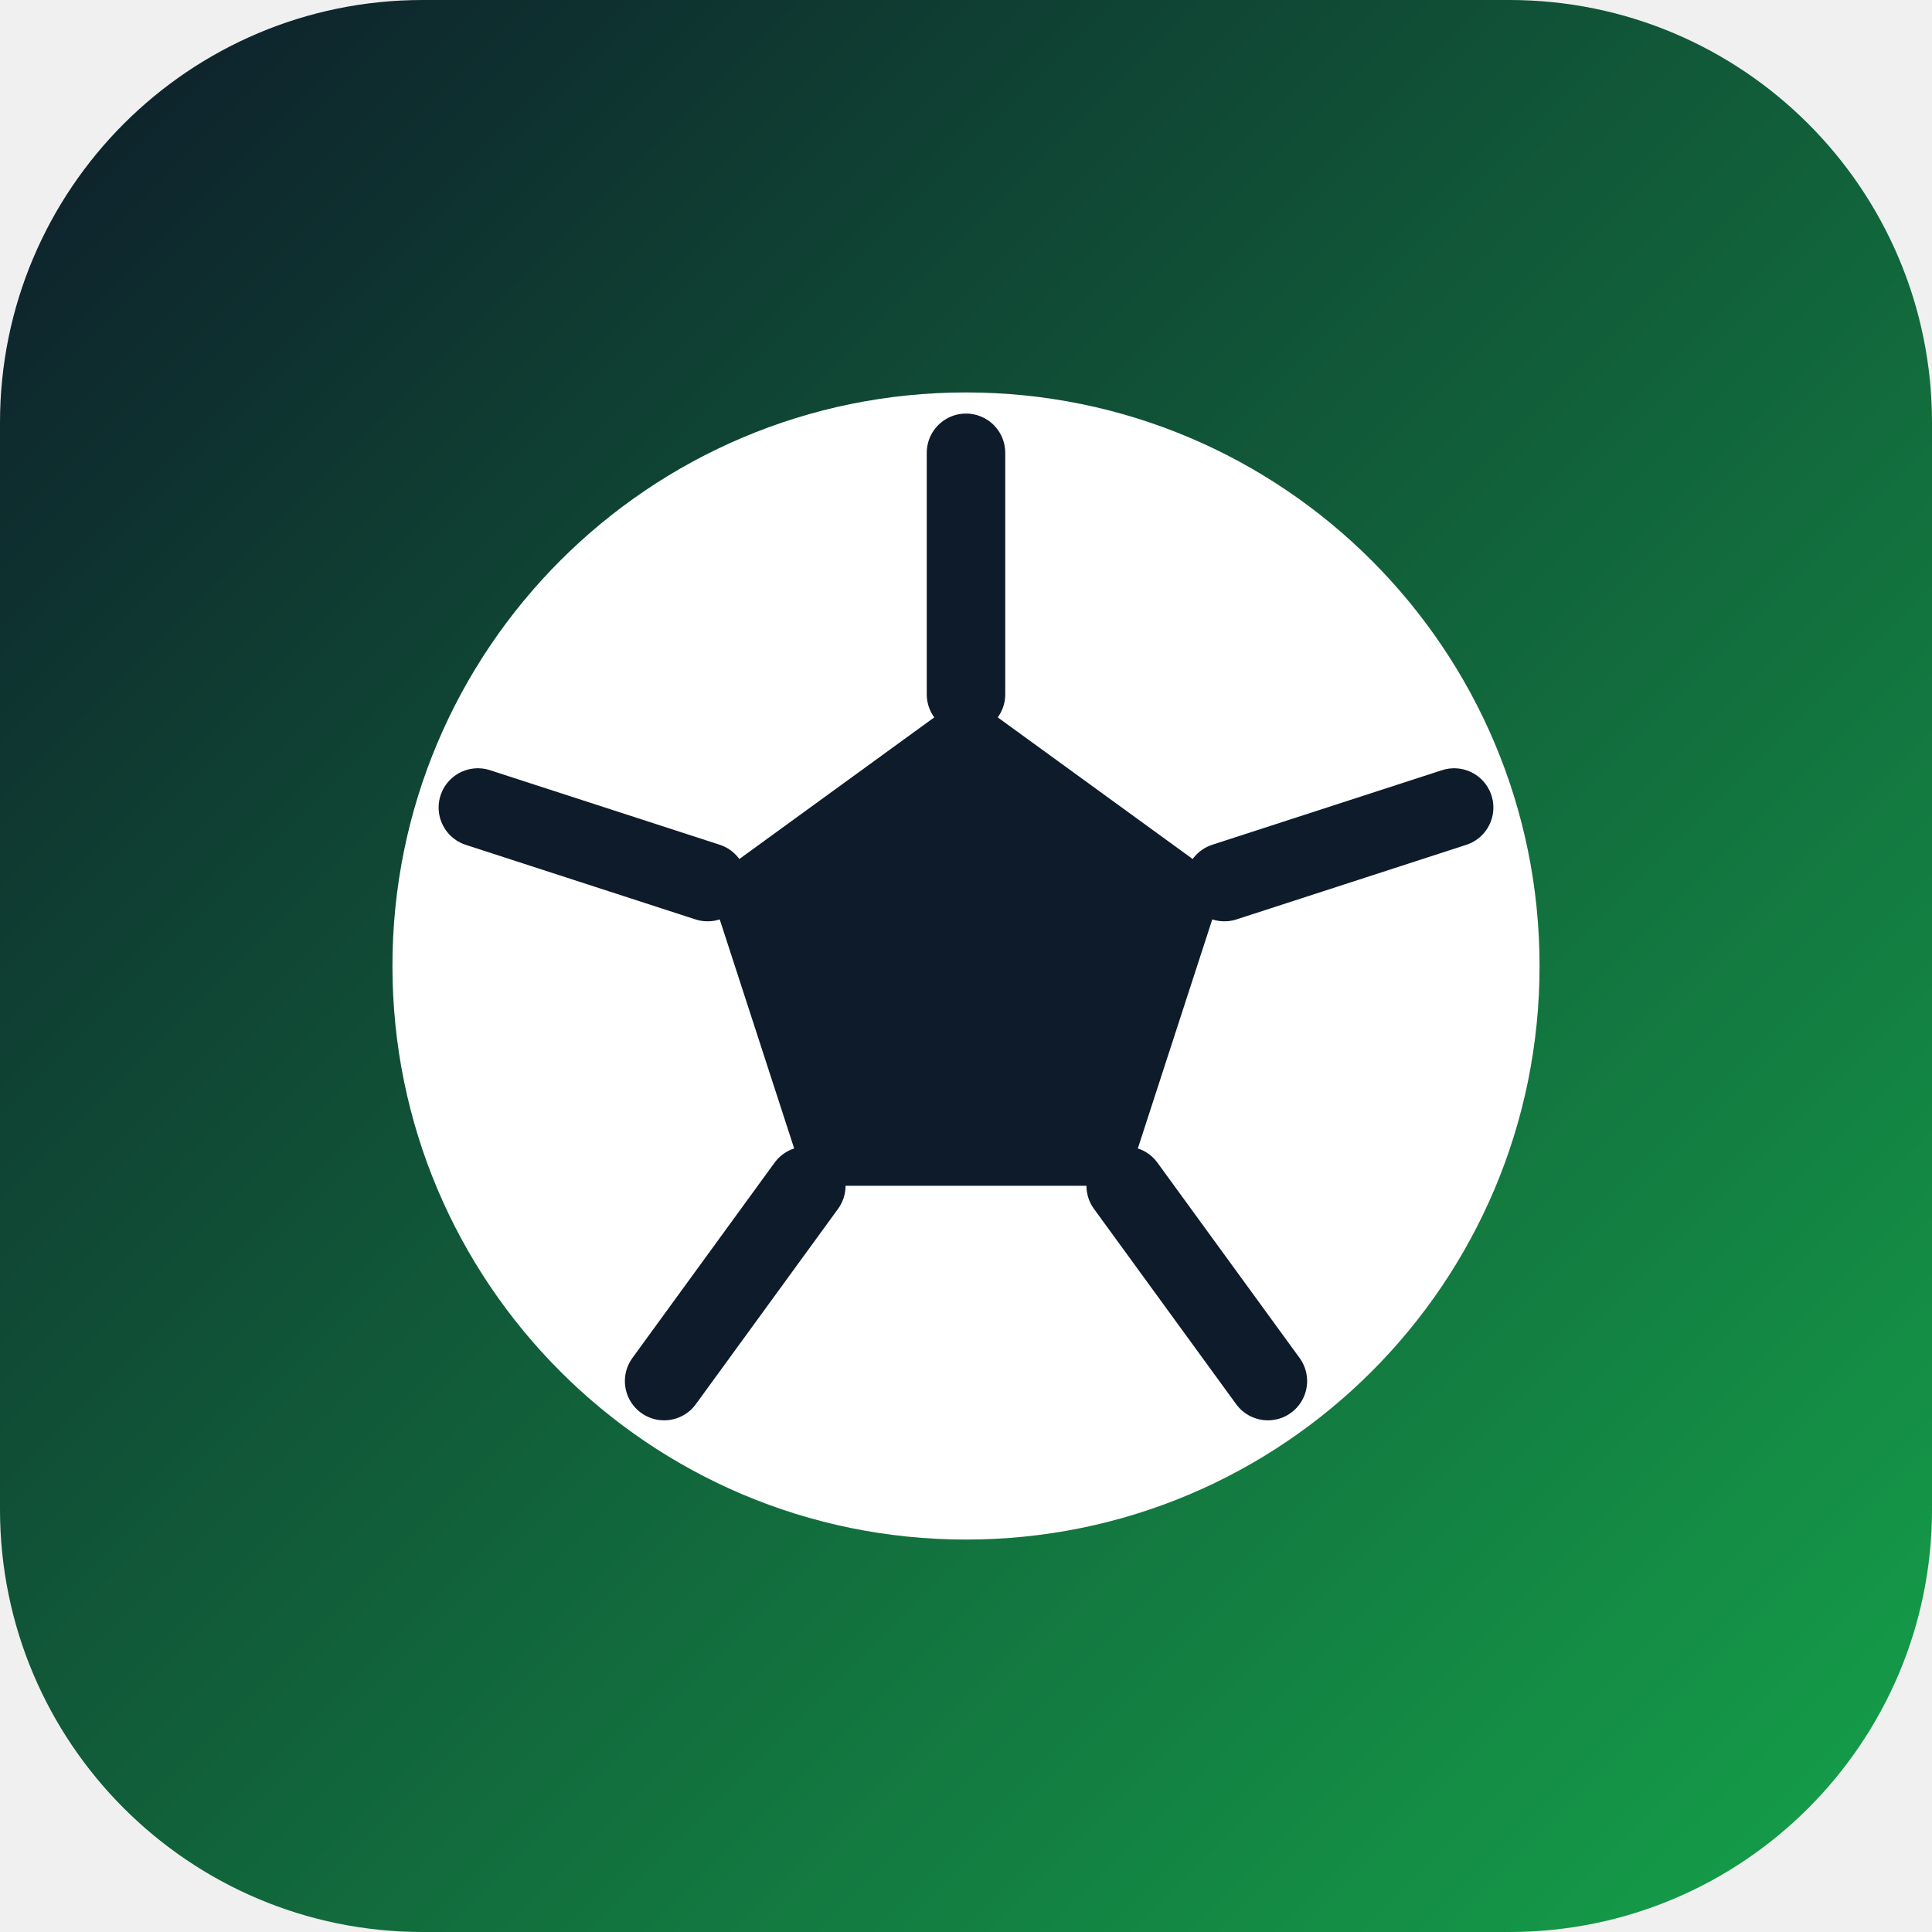
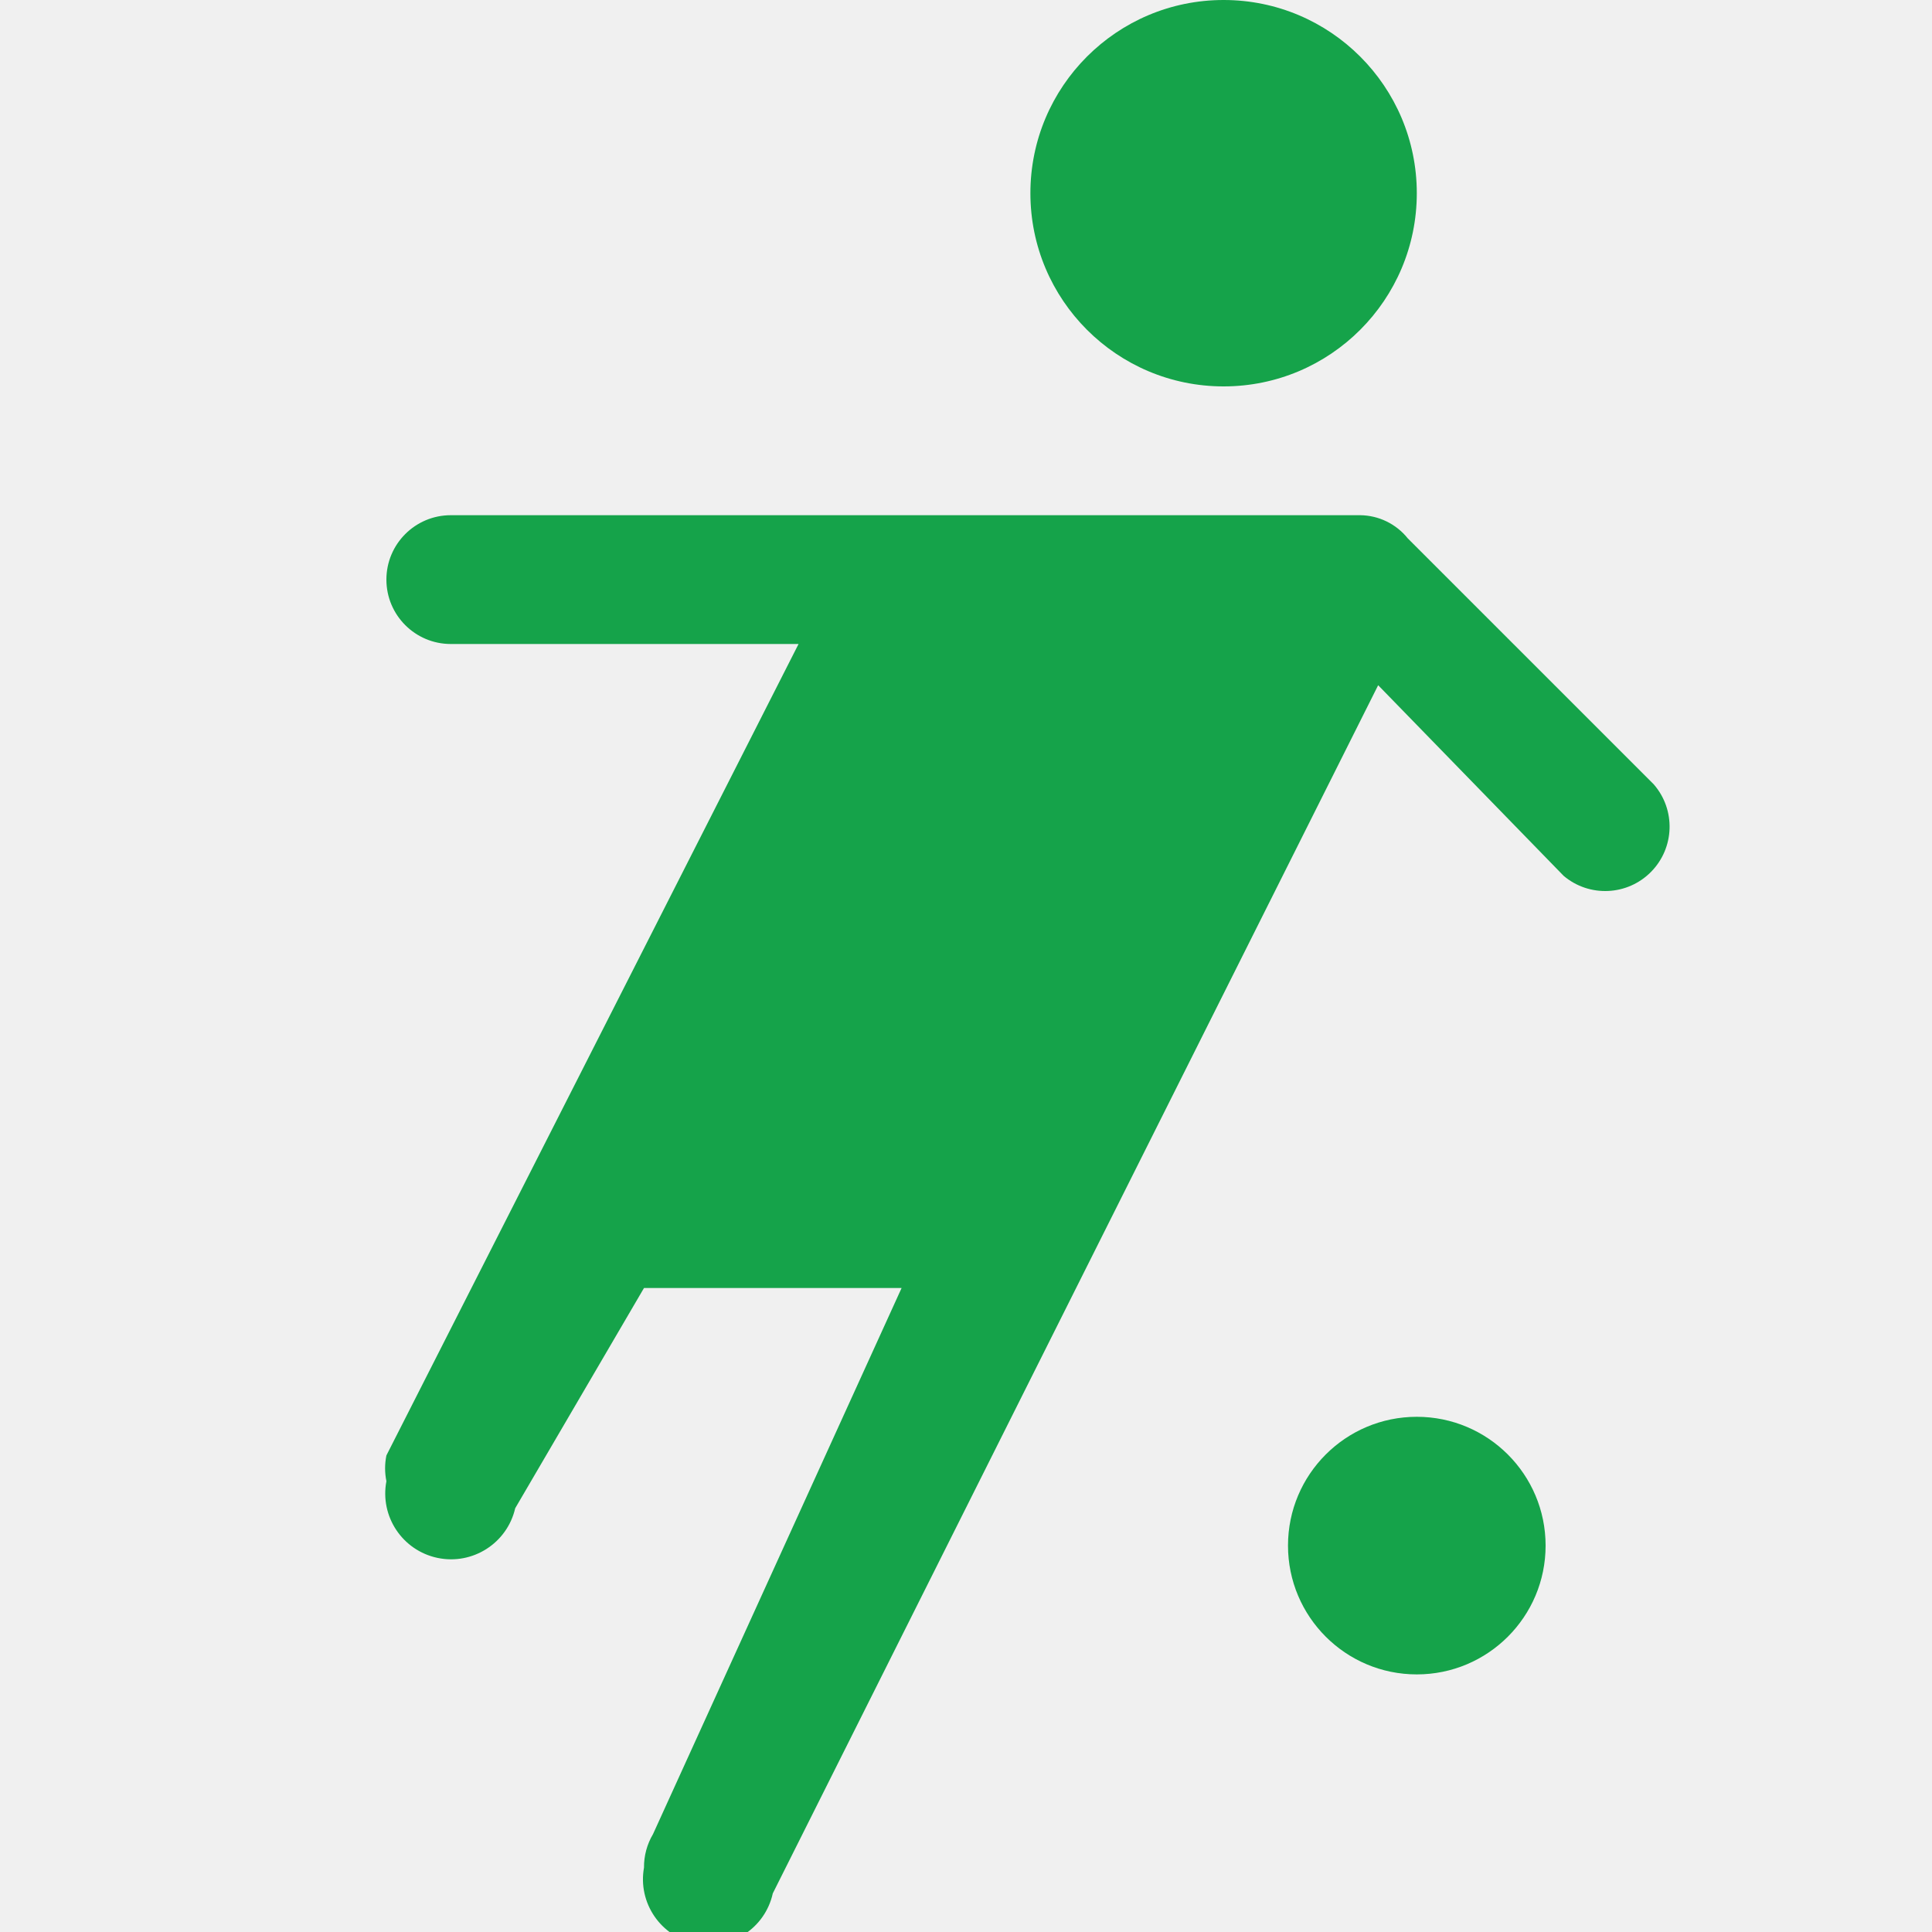
- <svg xmlns="http://www.w3.org/2000/svg" viewBox="0 0 64 64">
-   <defs>
-     <linearGradient id="bg" x1="0" y1="0" x2="1" y2="1">
-       <stop offset="0" stop-color="#0d1b2a" />
-       <stop offset="1" stop-color="#15a34a" />
-     </linearGradient>
-   </defs>
-   <rect width="64" height="64" rx="14" fill="url(#bg)" />
-   <g transform="translate(32 32)">
-     <circle r="19" fill="#ffffff" />
-     <polygon points="0,-9 8.56,-2.78 5.29,7.28 -5.29,7.28 -8.56,-2.78" fill="#0d1b2a" />
-     <g stroke="#0d1b2a" stroke-width="2.6" stroke-linecap="round" fill="none">
-       <line x1="0" y1="-9" x2="0" y2="-17" />
-       <line x1="8.56" y1="-2.78" x2="16.17" y2="-5.25" />
-       <line x1="5.29" y1="7.28" x2="10" y2="13.75" />
-       <line x1="-5.29" y1="7.28" x2="-10" y2="13.75" />
-       <line x1="-8.56" y1="-2.78" x2="-16.17" y2="-5.25" />
-     </g>
-   </g>
+ <svg xmlns="http://www.w3.org/2000/svg" aria-hidden="true" role="img" width="64" height="64" viewBox="0 0 15 15" style="color: rgb(21, 163, 74);">
+   <path fill="currentColor" d="M11 1.5a1.5 1.5 0 1 1-3 0a1.5 1.5 0 0 1 3 0m0 9.5a1 1 0 1 0 0 2a1 1 0 0 0 0-2m1.84-4.91l-1.91-1.91a.48.48 0 0 0-.37-.18H3.5a.5.5 0 0 0 0 1h2.7L3 11.3a.5.5 0 0 0 0 .2a.511.511 0 0 0 1 .21L5 10h2l-1.93 4.24a.5.5 0 0 0-.07.26a.51.51 0 0 0 1 .2l4.7-9.38l1.44 1.48a.5.5 0 0 0 .7-.71" />
</svg>
